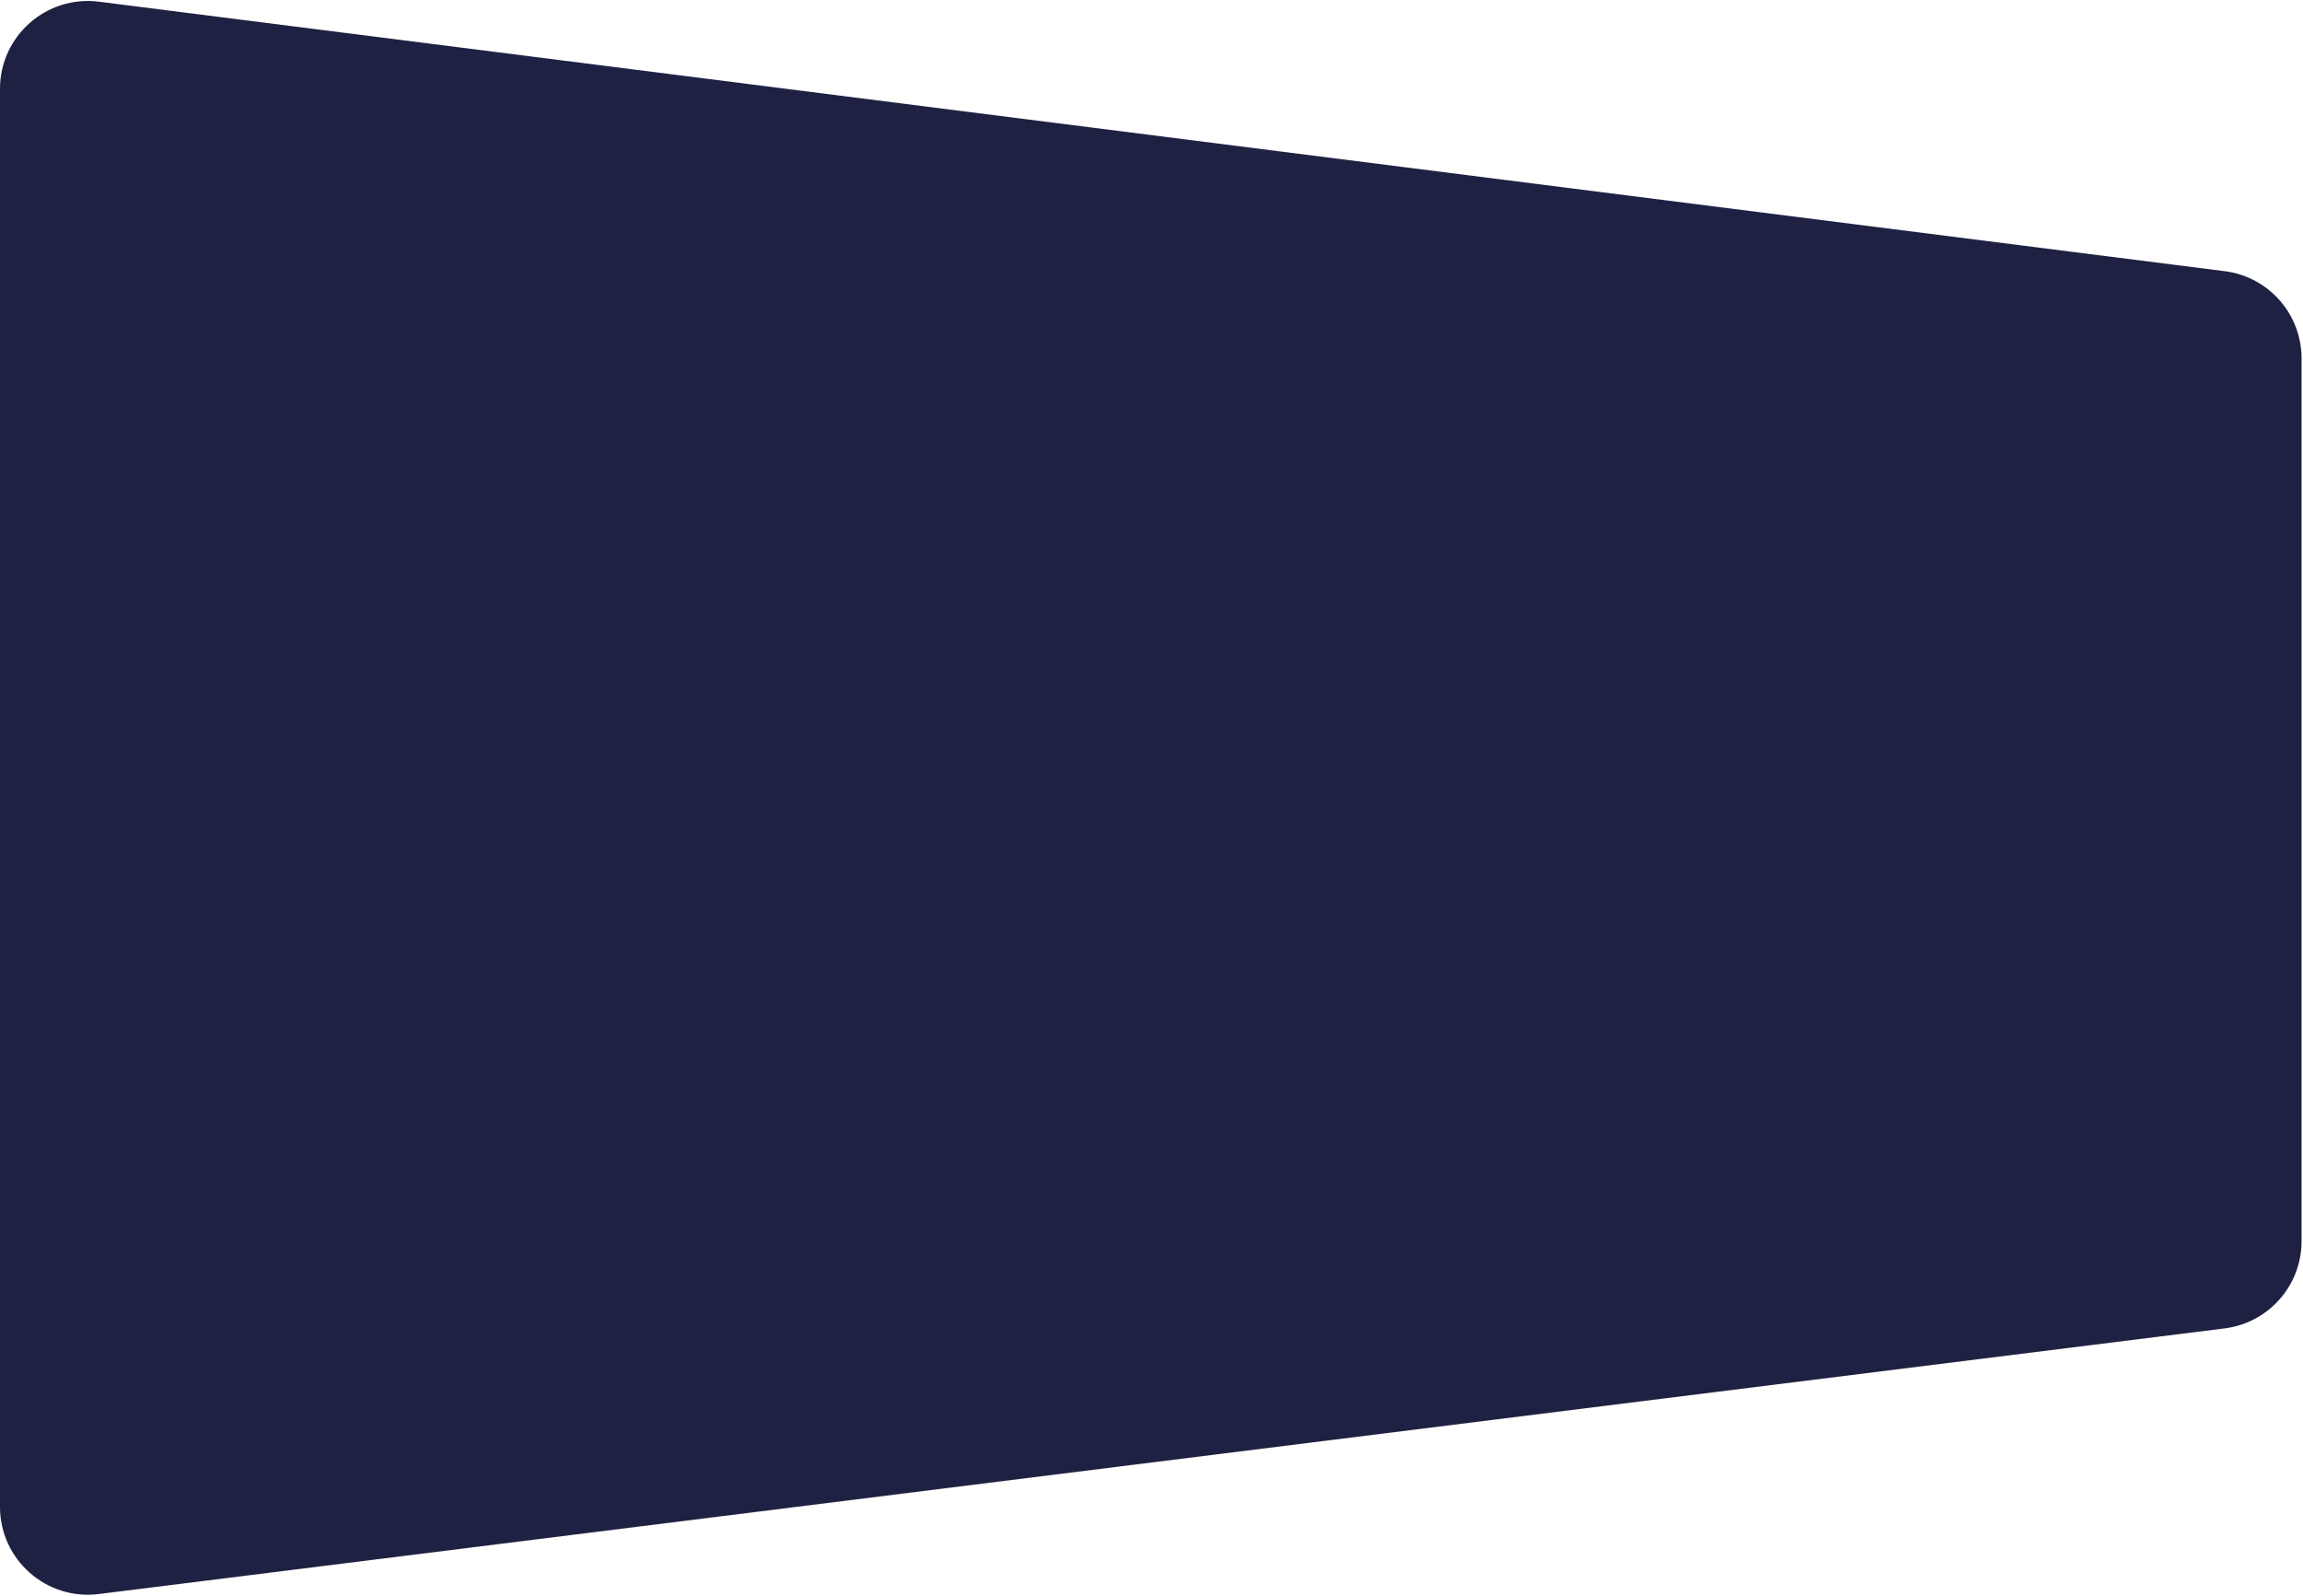
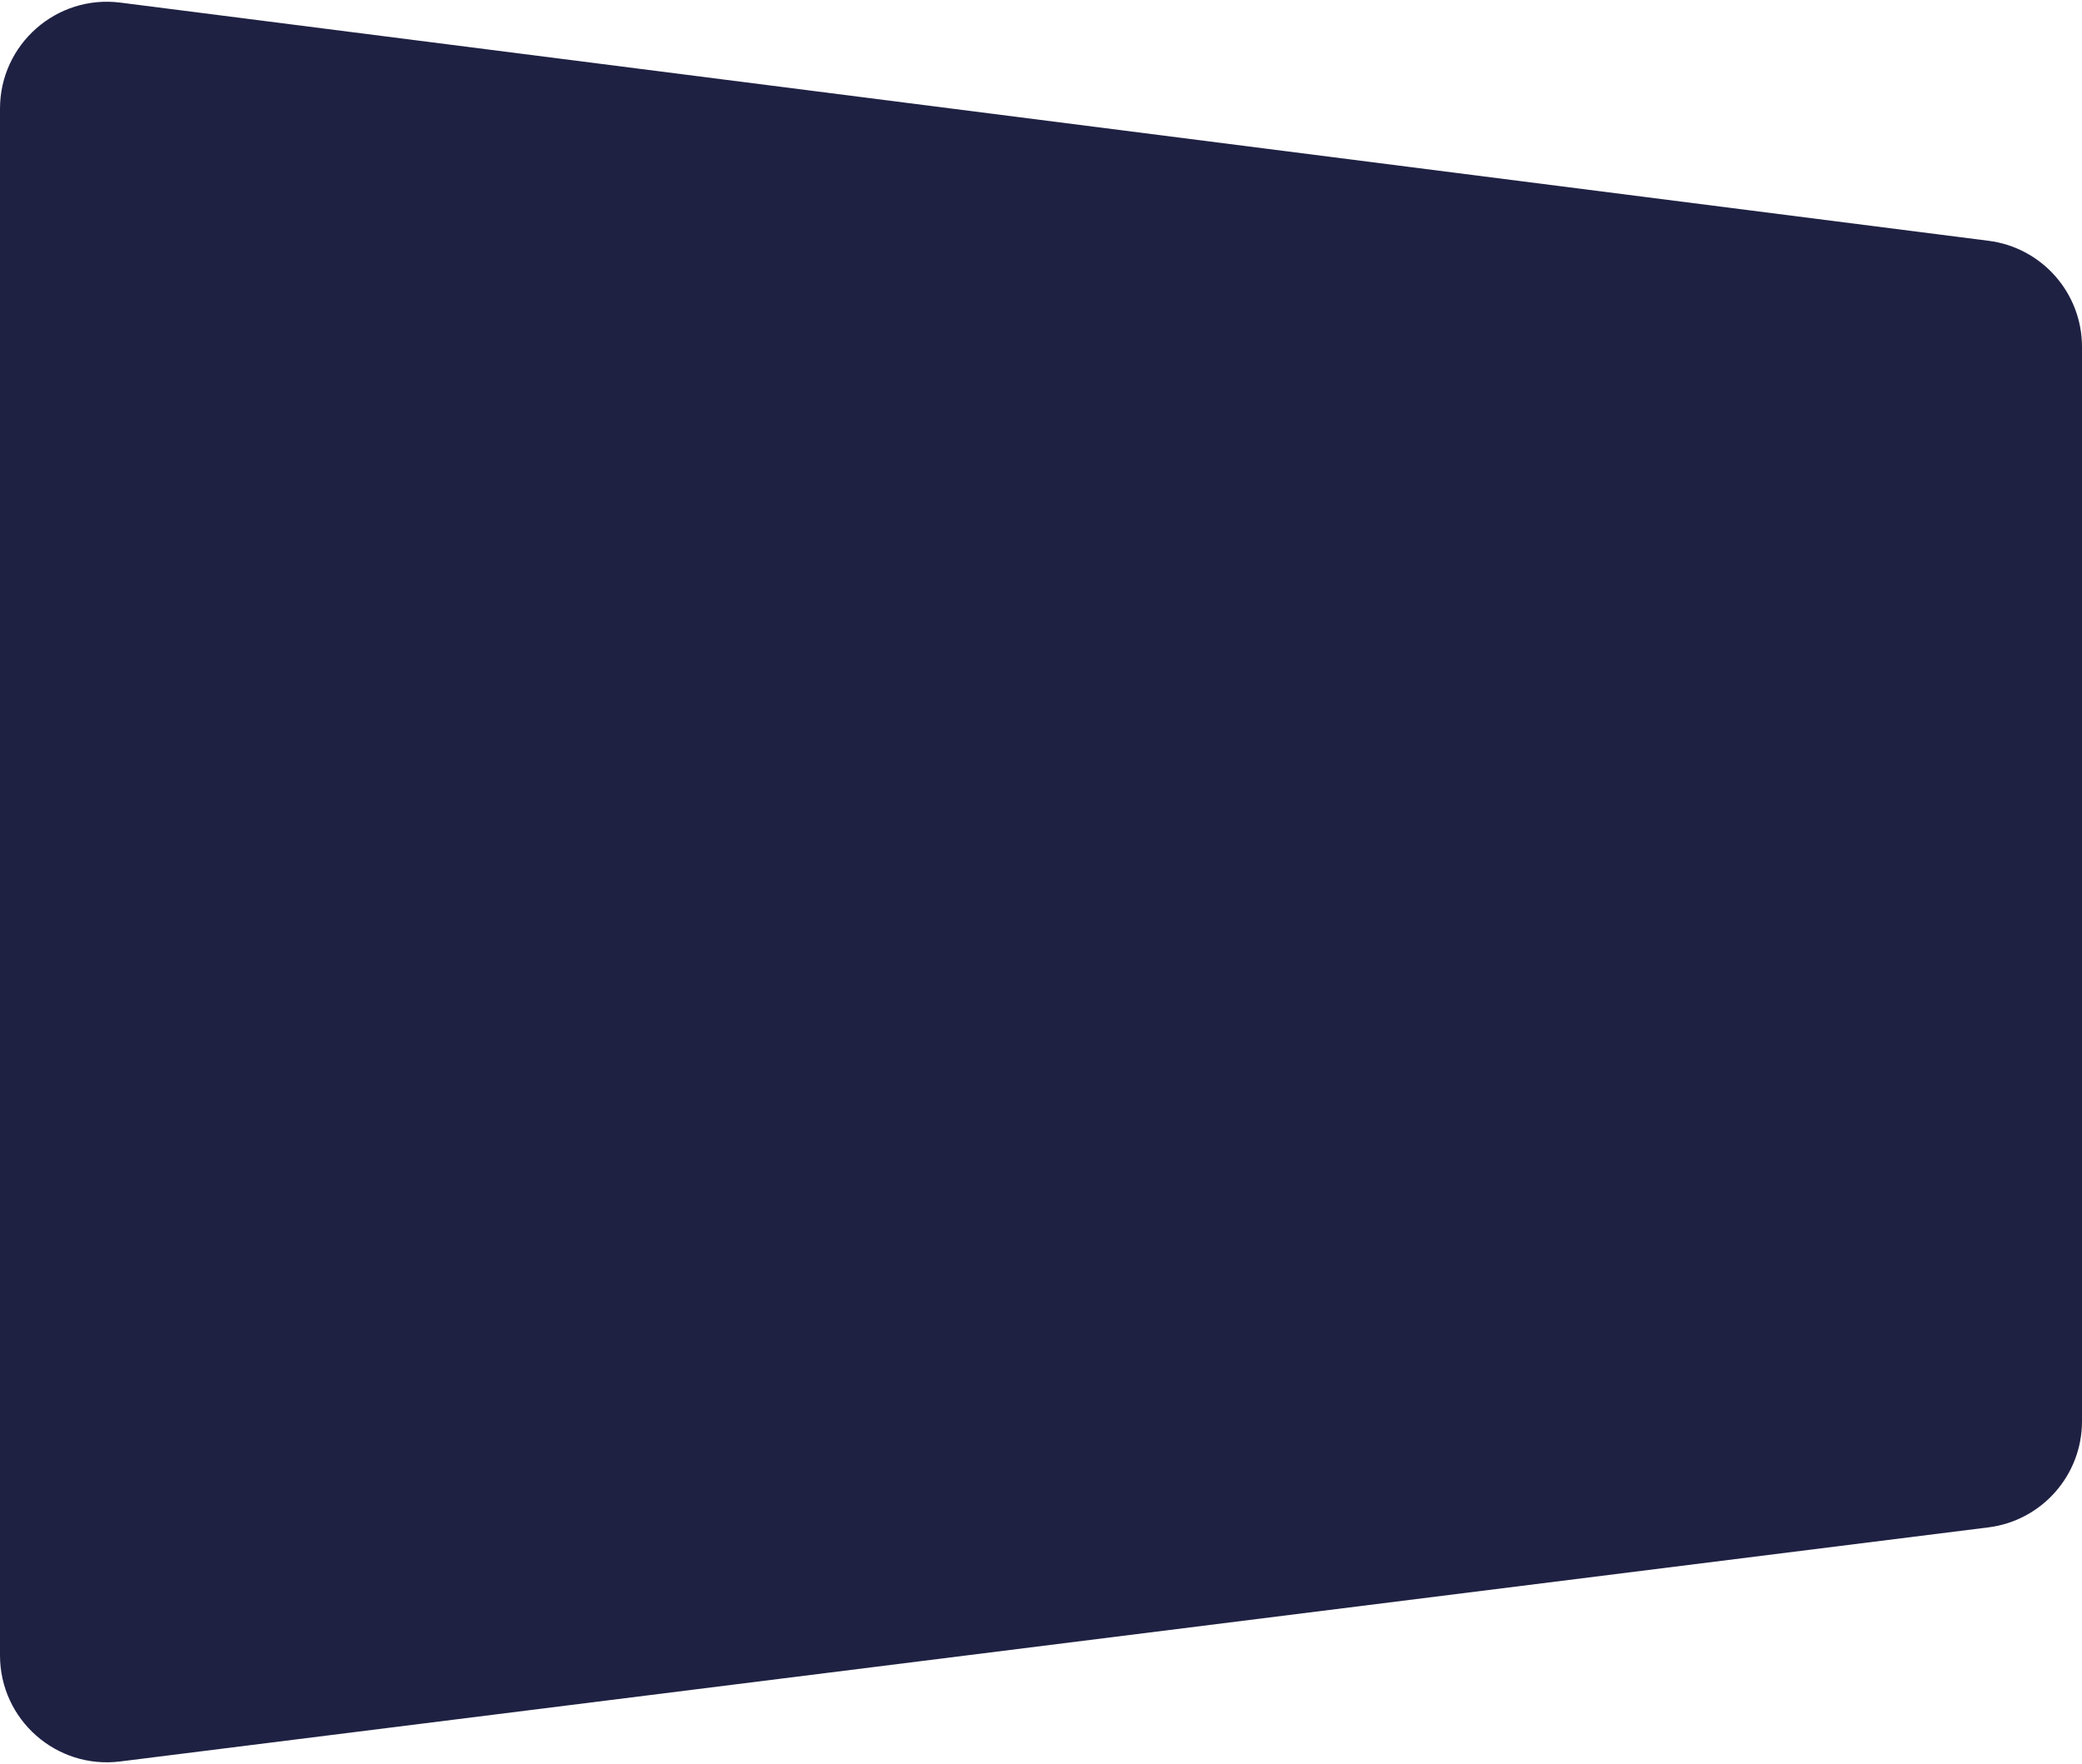
- <svg xmlns="http://www.w3.org/2000/svg" width="880" height="610" viewBox="0 0 880 610" fill="none">
-   <path d="M0 33.962C0 13.739 17.743 -1.896 37.804 0.648L850.09 103.65C866.869 105.778 879.448 120.053 879.448 136.966V474.415C879.448 491.351 866.836 505.638 850.031 507.738L37.745 609.269C17.703 611.774 0 596.146 0 575.948V33.962Z" fill="#1F2143" />
+ <svg xmlns="http://www.w3.org/2000/svg" width="654" height="554" viewBox="0 0 654 554" fill="none">
+   <path d="M0 34.133C0 13.901 17.758 -1.736 37.827 0.822L624.664 75.633C641.434 77.771 654 92.041 654 108.947V446.424C654 463.356 641.394 477.641 624.592 479.746L37.755 553.27C17.709 555.781 0 540.153 0 519.95V34.133Z" fill="#1F2143" />
</svg>
